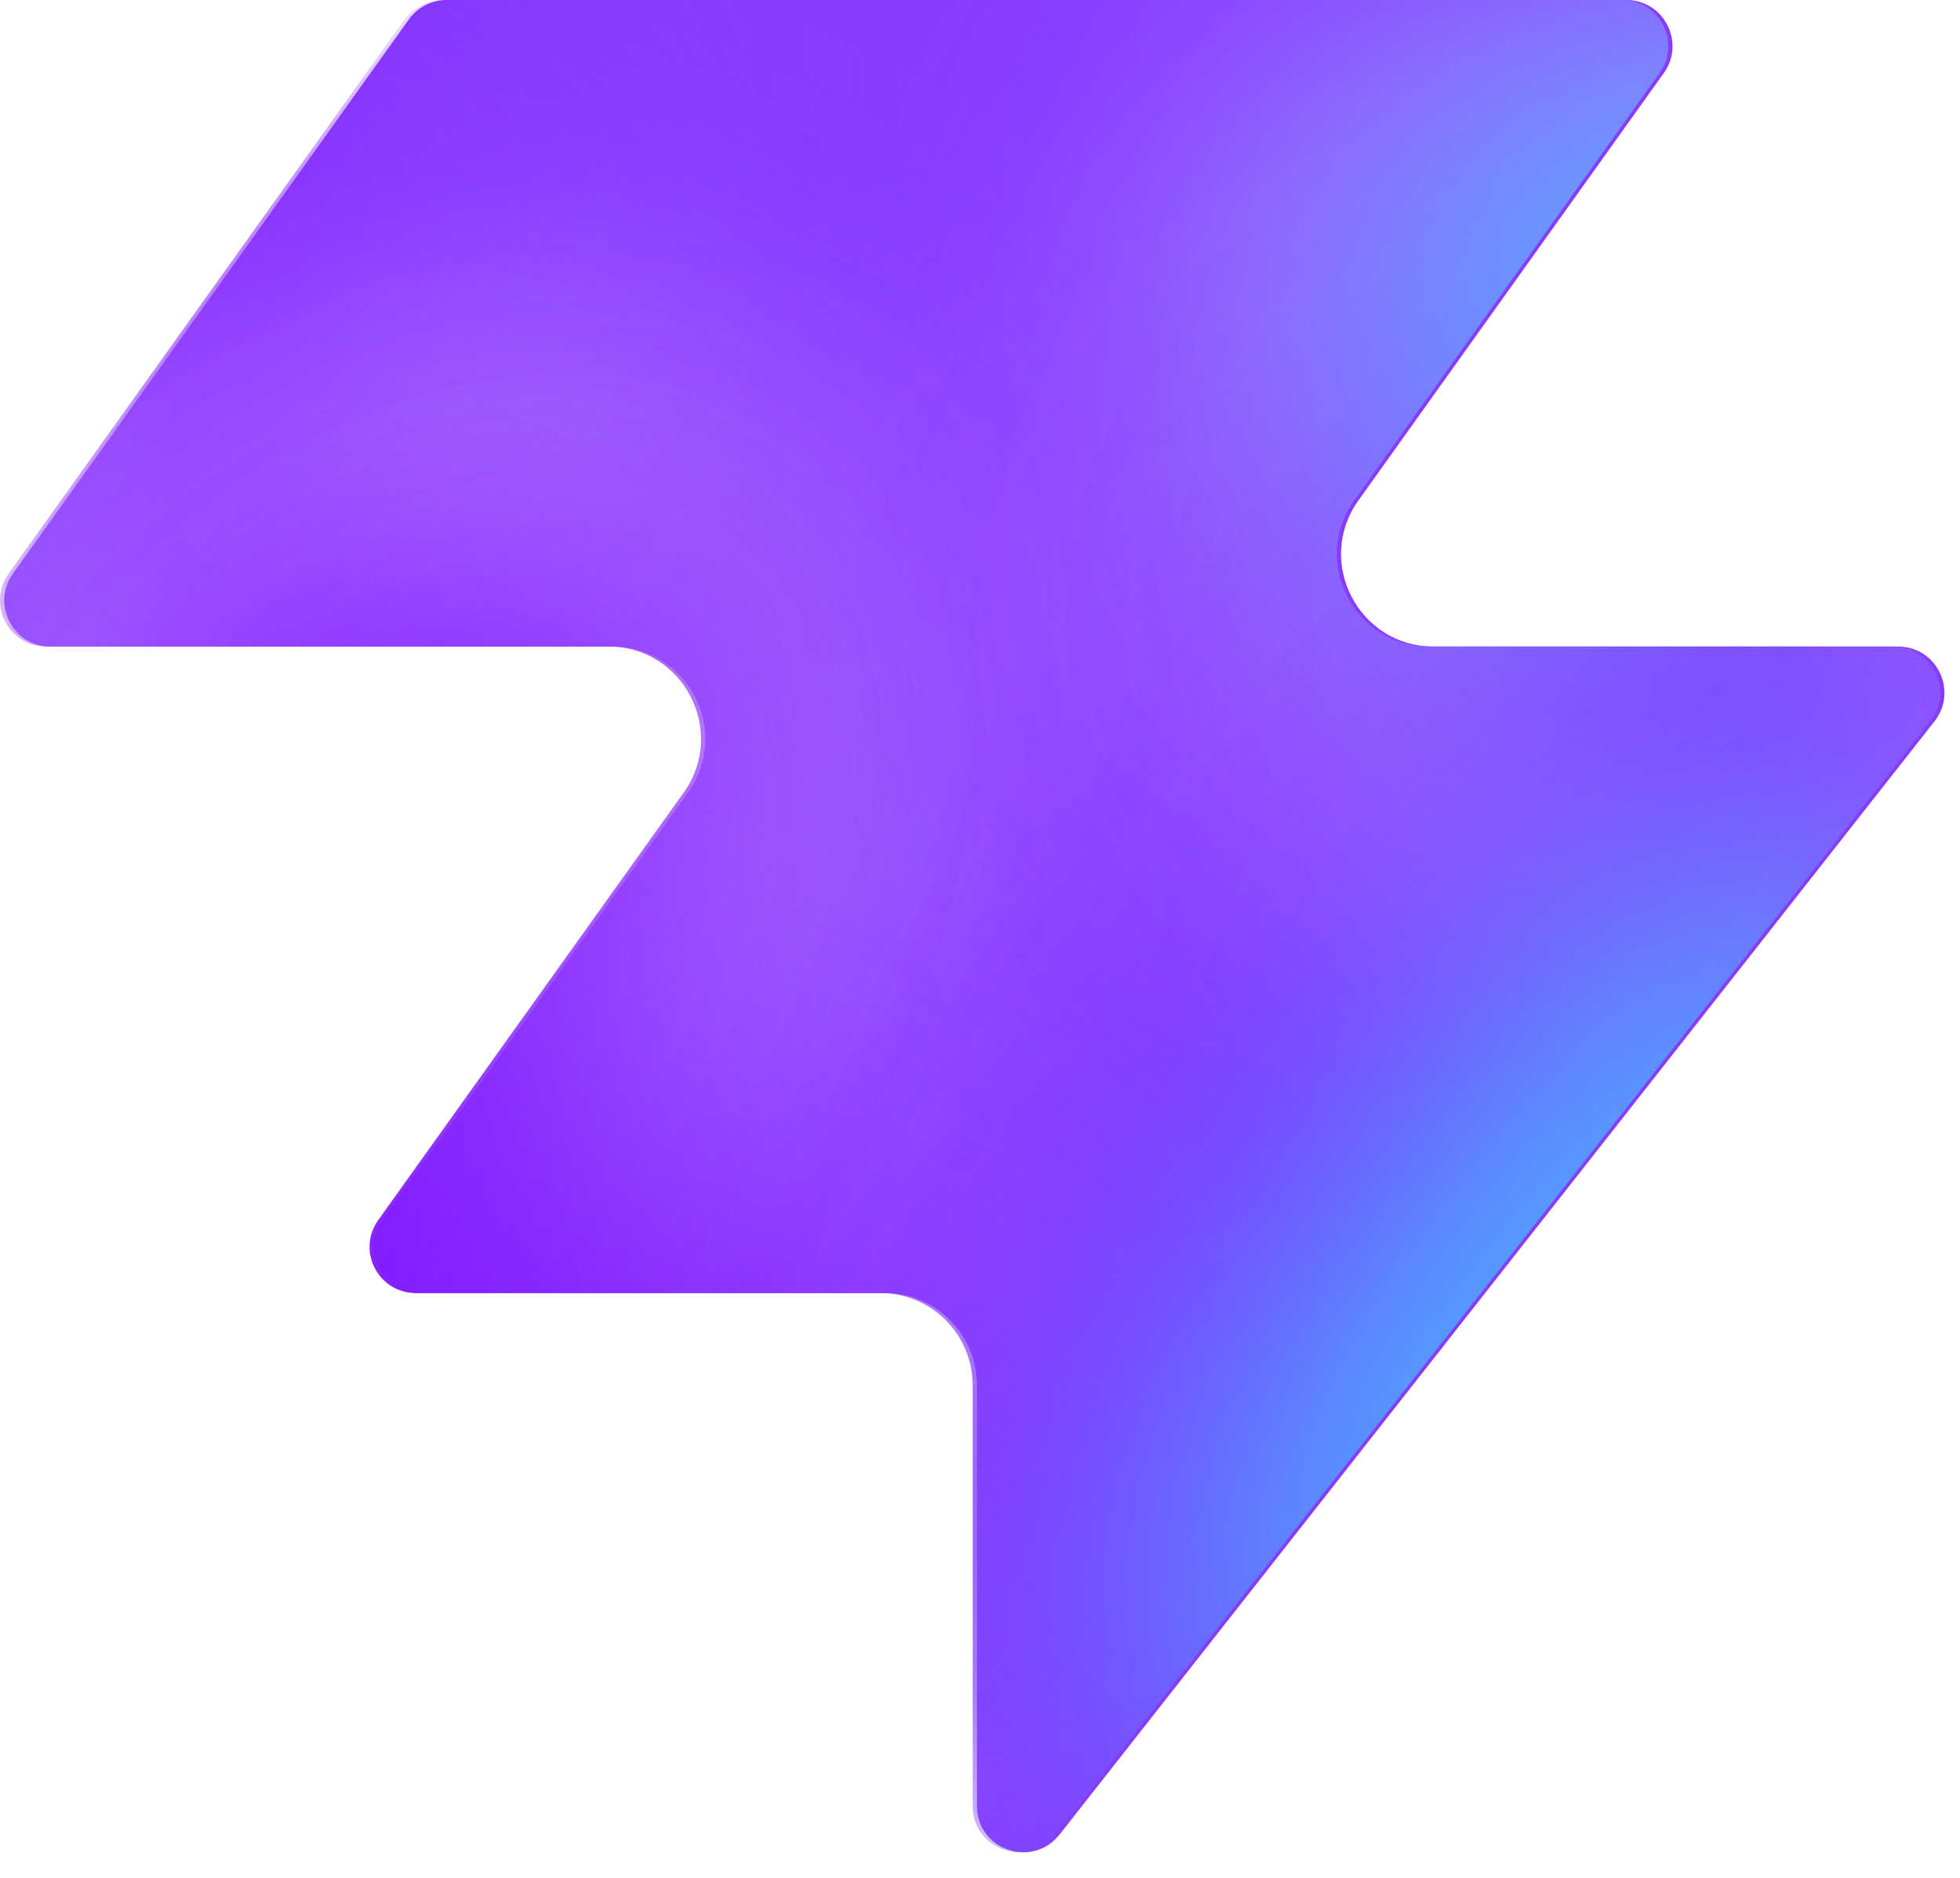
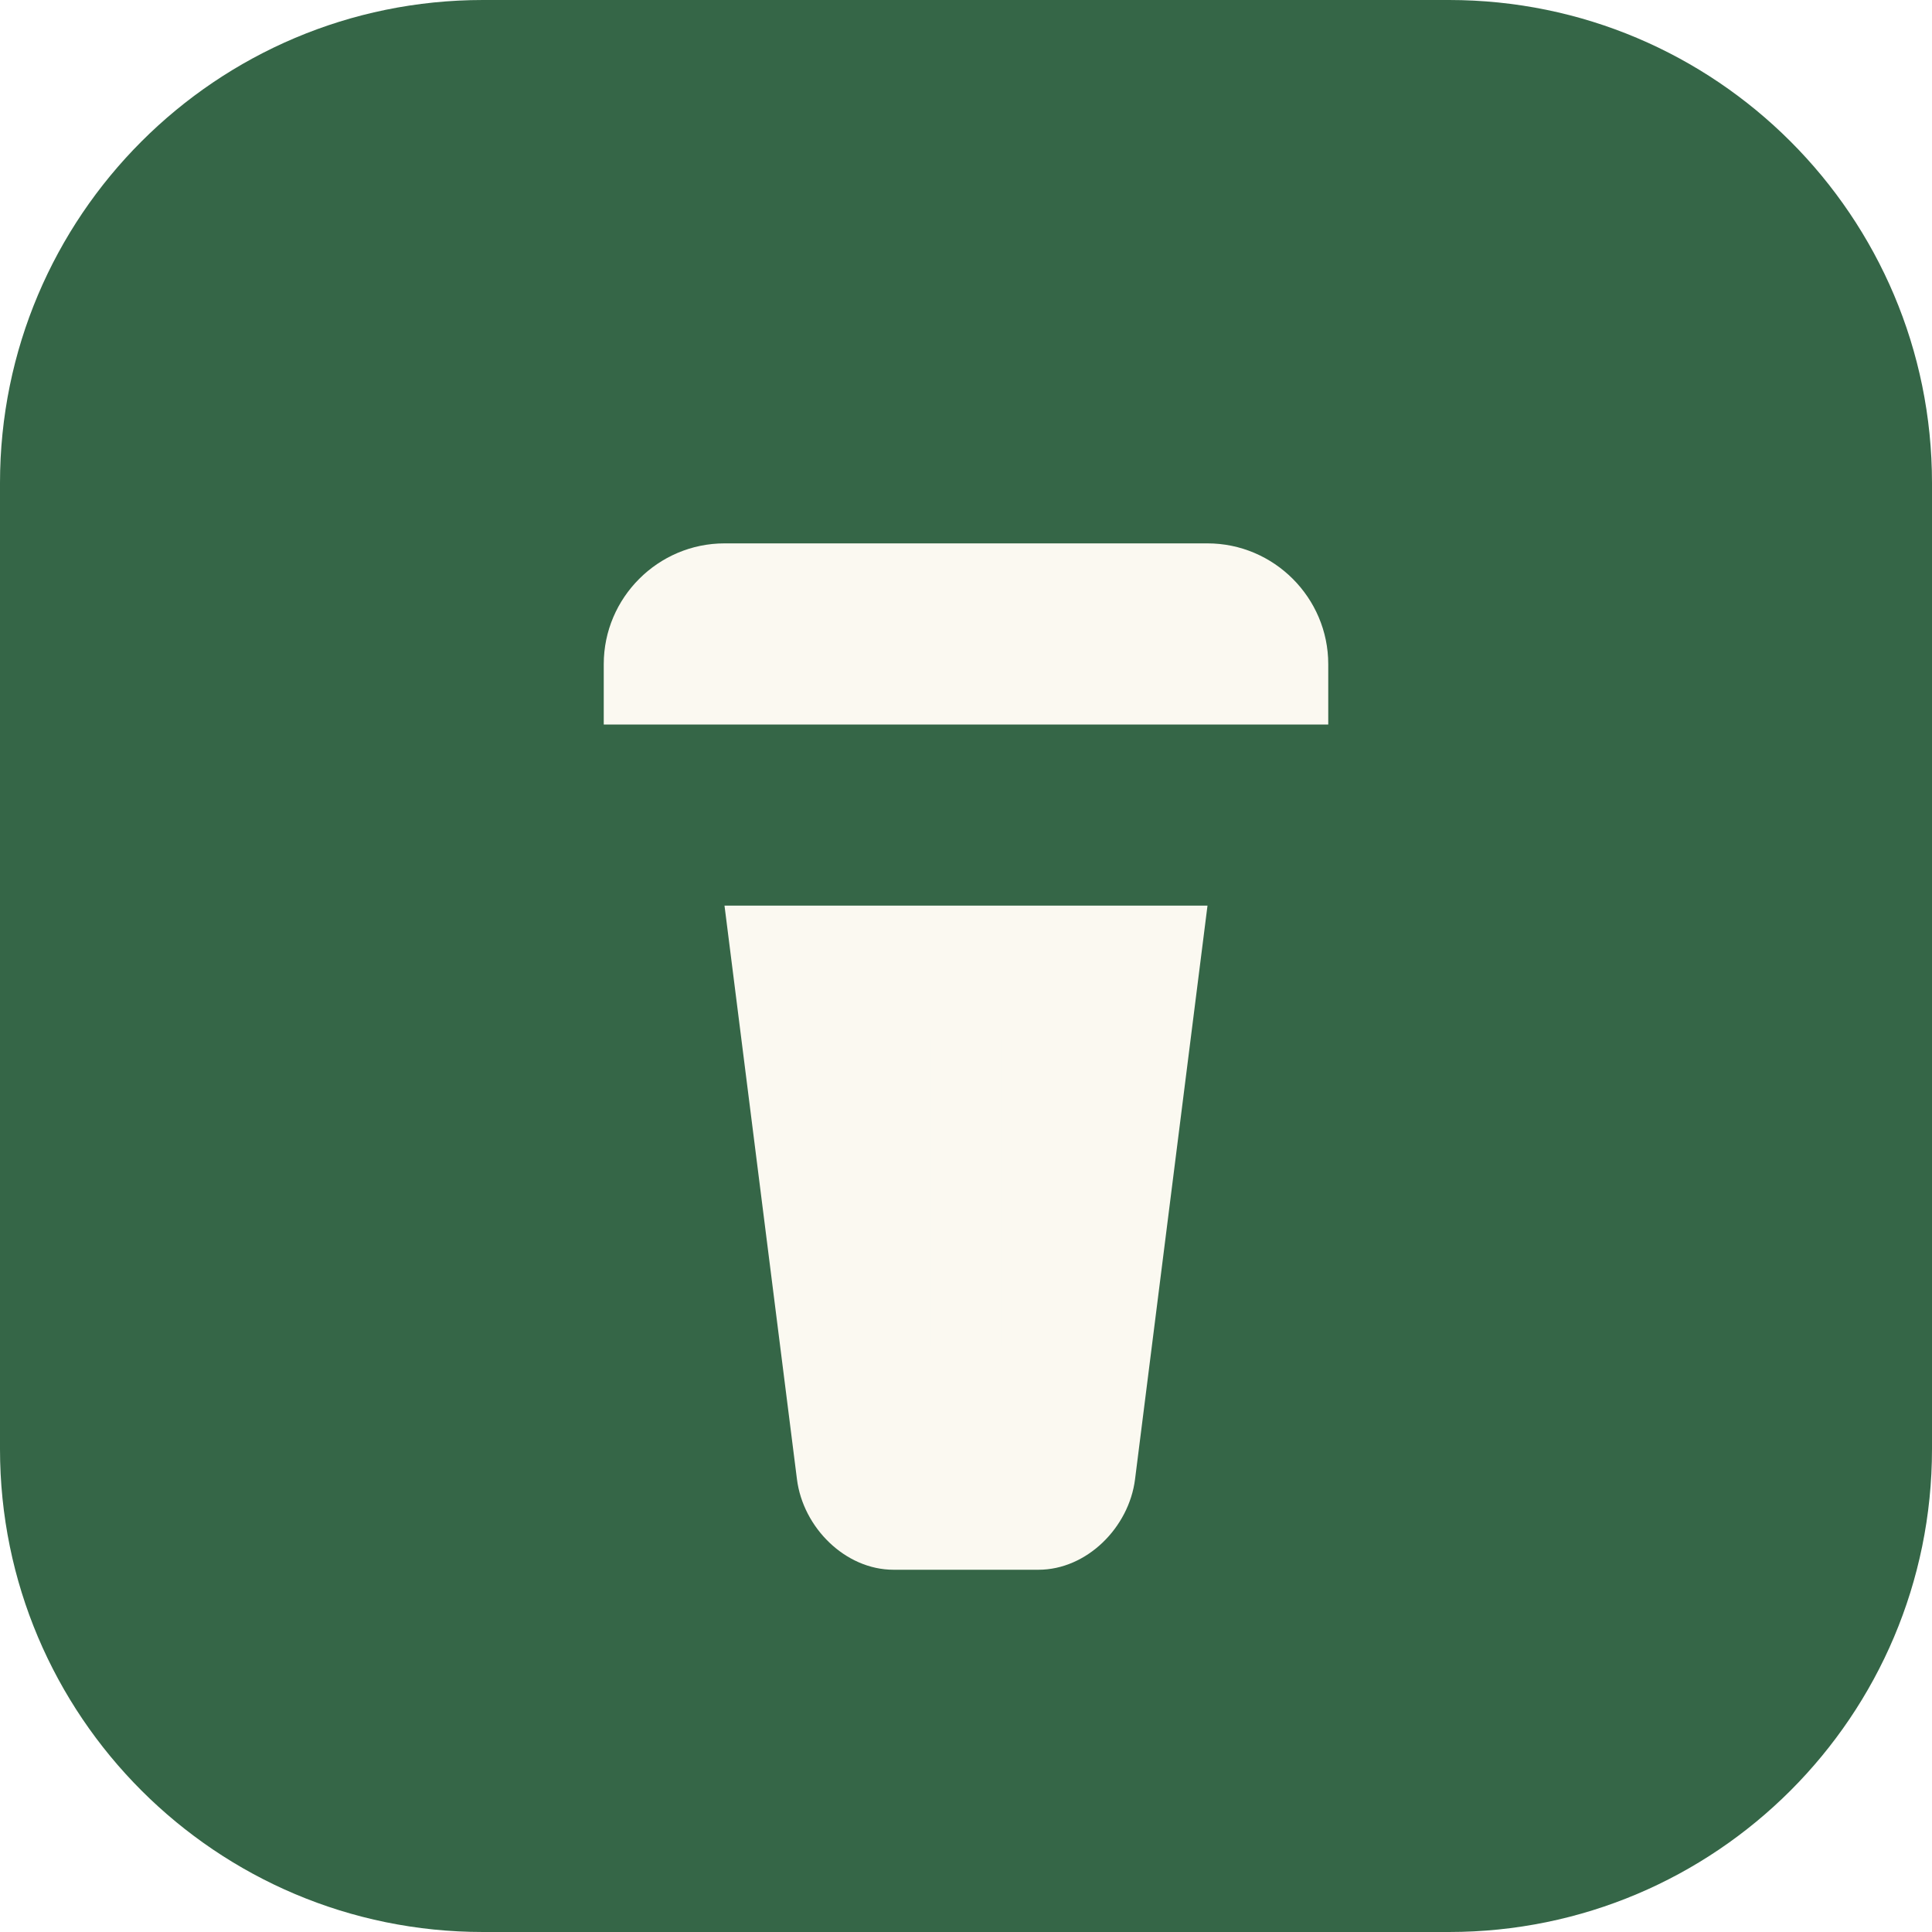
- <svg xmlns="http://www.w3.org/2000/svg" width="48" height="46" fill="none" viewBox="0 0 48 46">
-   <path fill="#863bff" d="M25.946 44.938c-.664.845-2.021.375-2.021-.698V33.937a2.26 2.26 0 0 0-2.262-2.262H10.287c-.92 0-1.456-1.04-.92-1.788l7.48-10.471c1.07-1.497 0-3.578-1.842-3.578H1.237c-.92 0-1.456-1.04-.92-1.788L10.013.474c.214-.297.556-.474.92-.474h28.894c.92 0 1.456 1.04.92 1.788l-7.48 10.471c-1.07 1.498 0 3.579 1.842 3.579h11.377c.943 0 1.473 1.088.89 1.83L25.947 44.94z" style="fill:#863bff;fill:color(display-p3 .525 .23 1);fill-opacity:1" />
-   <mask id="a" width="48" height="46" x="0" y="0" maskUnits="userSpaceOnUse" style="mask-type:alpha">
-     <path fill="#000" d="M25.842 44.938c-.664.844-2.021.375-2.021-.698V33.937a2.26 2.26 0 0 0-2.262-2.262H10.183c-.92 0-1.456-1.04-.92-1.788l7.48-10.471c1.07-1.498 0-3.579-1.842-3.579H1.133c-.92 0-1.456-1.04-.92-1.787L9.91.473c.214-.297.556-.474.92-.474h28.894c.92 0 1.456 1.04.92 1.788l-7.48 10.471c-1.07 1.498 0 3.578 1.842 3.578h11.377c.943 0 1.473 1.088.89 1.832L25.843 44.94z" style="fill:#000;fill-opacity:1" />
-   </mask>
-   <g mask="url(#a)">
-     <g filter="url(#b)">
-       <ellipse cx="5.508" cy="14.704" fill="#ede6ff" rx="5.508" ry="14.704" style="fill:#ede6ff;fill:color(display-p3 .927 .903 1);fill-opacity:1" transform="matrix(.00324 1 1 -.00324 -4.47 31.516)" />
-     </g>
-     <g filter="url(#c)">
-       <ellipse cx="10.399" cy="29.851" fill="#ede6ff" rx="10.399" ry="29.851" style="fill:#ede6ff;fill:color(display-p3 .927 .903 1);fill-opacity:1" transform="matrix(.00324 1 1 -.00324 -39.328 7.883)" />
-     </g>
-     <g filter="url(#d)">
-       <ellipse cx="5.508" cy="30.487" fill="#7e14ff" rx="5.508" ry="30.487" style="fill:#7e14ff;fill:color(display-p3 .492 .077 1);fill-opacity:1" transform="rotate(89.814 -25.913 -14.639)scale(1 -1)" />
-     </g>
-     <g filter="url(#e)">
-       <ellipse cx="5.508" cy="30.599" fill="#7e14ff" rx="5.508" ry="30.599" style="fill:#7e14ff;fill:color(display-p3 .492 .077 1);fill-opacity:1" transform="rotate(89.814 -32.644 -3.334)scale(1 -1)" />
-     </g>
-     <g filter="url(#f)">
-       <ellipse cx="5.508" cy="30.599" fill="#7e14ff" rx="5.508" ry="30.599" style="fill:#7e14ff;fill:color(display-p3 .492 .077 1);fill-opacity:1" transform="matrix(.00324 1 1 -.00324 -34.34 30.47)" />
-     </g>
-     <g filter="url(#g)">
-       <ellipse cx="14.072" cy="22.078" fill="#ede6ff" rx="14.072" ry="22.078" style="fill:#ede6ff;fill:color(display-p3 .927 .903 1);fill-opacity:1" transform="rotate(93.35 24.506 48.493)scale(-1 1)" />
-     </g>
-     <g filter="url(#h)">
-       <ellipse cx="3.47" cy="21.501" fill="#7e14ff" rx="3.47" ry="21.501" style="fill:#7e14ff;fill:color(display-p3 .492 .077 1);fill-opacity:1" transform="rotate(89.009 28.708 47.59)scale(-1 1)" />
-     </g>
-     <g filter="url(#i)">
-       <ellipse cx="3.47" cy="21.501" fill="#7e14ff" rx="3.47" ry="21.501" style="fill:#7e14ff;fill:color(display-p3 .492 .077 1);fill-opacity:1" transform="rotate(89.009 28.708 47.59)scale(-1 1)" />
-     </g>
-     <g filter="url(#j)">
-       <ellipse cx=".387" cy="8.972" fill="#7e14ff" rx="4.407" ry="29.108" style="fill:#7e14ff;fill:color(display-p3 .492 .077 1);fill-opacity:1" transform="rotate(39.51 .387 8.972)" />
-     </g>
-     <g filter="url(#k)">
-       <ellipse cx="47.523" cy="-6.092" fill="#7e14ff" rx="4.407" ry="29.108" style="fill:#7e14ff;fill:color(display-p3 .492 .077 1);fill-opacity:1" transform="rotate(37.892 47.523 -6.092)" />
-     </g>
-     <g filter="url(#l)">
-       <ellipse cx="41.412" cy="6.333" fill="#47bfff" rx="5.971" ry="9.665" style="fill:#47bfff;fill:color(display-p3 .28 .748 1);fill-opacity:1" transform="rotate(37.892 41.412 6.333)" />
-     </g>
-     <g filter="url(#m)">
-       <ellipse cx="-1.879" cy="38.332" fill="#7e14ff" rx="4.407" ry="29.108" style="fill:#7e14ff;fill:color(display-p3 .492 .077 1);fill-opacity:1" transform="rotate(37.892 -1.88 38.332)" />
-     </g>
-     <g filter="url(#n)">
-       <ellipse cx="-1.879" cy="38.332" fill="#7e14ff" rx="4.407" ry="29.108" style="fill:#7e14ff;fill:color(display-p3 .492 .077 1);fill-opacity:1" transform="rotate(37.892 -1.88 38.332)" />
-     </g>
-     <g filter="url(#o)">
-       <ellipse cx="35.651" cy="29.907" fill="#7e14ff" rx="4.407" ry="29.108" style="fill:#7e14ff;fill:color(display-p3 .492 .077 1);fill-opacity:1" transform="rotate(37.892 35.651 29.907)" />
-     </g>
-     <g filter="url(#p)">
-       <ellipse cx="38.418" cy="32.4" fill="#47bfff" rx="5.971" ry="15.297" style="fill:#47bfff;fill:color(display-p3 .28 .748 1);fill-opacity:1" transform="rotate(37.892 38.418 32.4)" />
-     </g>
-   </g>
-   <defs>
-     <filter id="b" width="60.045" height="41.654" x="-19.77" y="16.149" color-interpolation-filters="sRGB" filterUnits="userSpaceOnUse">
-       <feFlood flood-opacity="0" result="BackgroundImageFix" />
-       <feBlend in="SourceGraphic" in2="BackgroundImageFix" result="shape" />
-       <feGaussianBlur result="effect1_foregroundBlur_2002_17158" stdDeviation="7.659" />
-     </filter>
-     <filter id="c" width="90.34" height="51.437" x="-54.613" y="-7.533" color-interpolation-filters="sRGB" filterUnits="userSpaceOnUse">
-       <feFlood flood-opacity="0" result="BackgroundImageFix" />
-       <feBlend in="SourceGraphic" in2="BackgroundImageFix" result="shape" />
-       <feGaussianBlur result="effect1_foregroundBlur_2002_17158" stdDeviation="7.659" />
-     </filter>
-     <filter id="d" width="79.355" height="29.4" x="-49.64" y="2.03" color-interpolation-filters="sRGB" filterUnits="userSpaceOnUse">
-       <feFlood flood-opacity="0" result="BackgroundImageFix" />
-       <feBlend in="SourceGraphic" in2="BackgroundImageFix" result="shape" />
-       <feGaussianBlur result="effect1_foregroundBlur_2002_17158" stdDeviation="4.596" />
-     </filter>
-     <filter id="e" width="79.579" height="29.4" x="-45.045" y="20.029" color-interpolation-filters="sRGB" filterUnits="userSpaceOnUse">
-       <feFlood flood-opacity="0" result="BackgroundImageFix" />
-       <feBlend in="SourceGraphic" in2="BackgroundImageFix" result="shape" />
-       <feGaussianBlur result="effect1_foregroundBlur_2002_17158" stdDeviation="4.596" />
-     </filter>
-     <filter id="f" width="79.579" height="29.4" x="-43.513" y="21.178" color-interpolation-filters="sRGB" filterUnits="userSpaceOnUse">
-       <feFlood flood-opacity="0" result="BackgroundImageFix" />
-       <feBlend in="SourceGraphic" in2="BackgroundImageFix" result="shape" />
-       <feGaussianBlur result="effect1_foregroundBlur_2002_17158" stdDeviation="4.596" />
-     </filter>
-     <filter id="g" width="74.749" height="58.852" x="15.756" y="-17.901" color-interpolation-filters="sRGB" filterUnits="userSpaceOnUse">
-       <feFlood flood-opacity="0" result="BackgroundImageFix" />
-       <feBlend in="SourceGraphic" in2="BackgroundImageFix" result="shape" />
-       <feGaussianBlur result="effect1_foregroundBlur_2002_17158" stdDeviation="7.659" />
-     </filter>
-     <filter id="h" width="61.377" height="25.362" x="23.548" y="2.284" color-interpolation-filters="sRGB" filterUnits="userSpaceOnUse">
-       <feFlood flood-opacity="0" result="BackgroundImageFix" />
-       <feBlend in="SourceGraphic" in2="BackgroundImageFix" result="shape" />
-       <feGaussianBlur result="effect1_foregroundBlur_2002_17158" stdDeviation="4.596" />
-     </filter>
-     <filter id="i" width="61.377" height="25.362" x="23.548" y="2.284" color-interpolation-filters="sRGB" filterUnits="userSpaceOnUse">
-       <feFlood flood-opacity="0" result="BackgroundImageFix" />
-       <feBlend in="SourceGraphic" in2="BackgroundImageFix" result="shape" />
-       <feGaussianBlur result="effect1_foregroundBlur_2002_17158" stdDeviation="4.596" />
-     </filter>
-     <filter id="j" width="56.045" height="63.649" x="-27.636" y="-22.853" color-interpolation-filters="sRGB" filterUnits="userSpaceOnUse">
-       <feFlood flood-opacity="0" result="BackgroundImageFix" />
-       <feBlend in="SourceGraphic" in2="BackgroundImageFix" result="shape" />
-       <feGaussianBlur result="effect1_foregroundBlur_2002_17158" stdDeviation="4.596" />
-     </filter>
-     <filter id="k" width="54.814" height="64.646" x="20.116" y="-38.415" color-interpolation-filters="sRGB" filterUnits="userSpaceOnUse">
-       <feFlood flood-opacity="0" result="BackgroundImageFix" />
-       <feBlend in="SourceGraphic" in2="BackgroundImageFix" result="shape" />
-       <feGaussianBlur result="effect1_foregroundBlur_2002_17158" stdDeviation="4.596" />
-     </filter>
-     <filter id="l" width="33.541" height="35.313" x="24.641" y="-11.323" color-interpolation-filters="sRGB" filterUnits="userSpaceOnUse">
-       <feFlood flood-opacity="0" result="BackgroundImageFix" />
-       <feBlend in="SourceGraphic" in2="BackgroundImageFix" result="shape" />
-       <feGaussianBlur result="effect1_foregroundBlur_2002_17158" stdDeviation="4.596" />
-     </filter>
-     <filter id="m" width="54.814" height="64.646" x="-29.286" y="6.009" color-interpolation-filters="sRGB" filterUnits="userSpaceOnUse">
-       <feFlood flood-opacity="0" result="BackgroundImageFix" />
-       <feBlend in="SourceGraphic" in2="BackgroundImageFix" result="shape" />
-       <feGaussianBlur result="effect1_foregroundBlur_2002_17158" stdDeviation="4.596" />
-     </filter>
-     <filter id="n" width="54.814" height="64.646" x="-29.286" y="6.009" color-interpolation-filters="sRGB" filterUnits="userSpaceOnUse">
-       <feFlood flood-opacity="0" result="BackgroundImageFix" />
-       <feBlend in="SourceGraphic" in2="BackgroundImageFix" result="shape" />
-       <feGaussianBlur result="effect1_foregroundBlur_2002_17158" stdDeviation="4.596" />
-     </filter>
-     <filter id="o" width="54.814" height="64.646" x="8.244" y="-2.416" color-interpolation-filters="sRGB" filterUnits="userSpaceOnUse">
-       <feFlood flood-opacity="0" result="BackgroundImageFix" />
-       <feBlend in="SourceGraphic" in2="BackgroundImageFix" result="shape" />
-       <feGaussianBlur result="effect1_foregroundBlur_2002_17158" stdDeviation="4.596" />
-     </filter>
-     <filter id="p" width="39.409" height="43.623" x="18.713" y="10.588" color-interpolation-filters="sRGB" filterUnits="userSpaceOnUse">
-       <feFlood flood-opacity="0" result="BackgroundImageFix" />
-       <feBlend in="SourceGraphic" in2="BackgroundImageFix" result="shape" />
-       <feGaussianBlur result="effect1_foregroundBlur_2002_17158" stdDeviation="4.596" />
-     </filter>
-   </defs>
+ <svg xmlns="http://www.w3.org/2000/svg" viewBox="0 0 32 32" role="img" aria-label="Hương Vân Trà">
+   <rect width="32" height="32" rx="8" fill="#356647" />
+   <path fill="#fbf9f1" d="M10 11c0-1.1.9-2 2-2h8c1.1 0 2 .9 2 2v1H10v-1zm2 4h8l-1.2 9.5c-.1.8-.8 1.5-1.6 1.5h-2.4c-.8 0-1.5-.7-1.6-1.5L12 15zm4 2.2v5.1M14.5 17.2h3" />
+   <path stroke="#fbf9f1" stroke-width="1.2" stroke-linecap="round" d="M14.5 17.2v5.1M16 17.2v5.1M17.5 17.2v5.1" />
</svg>
